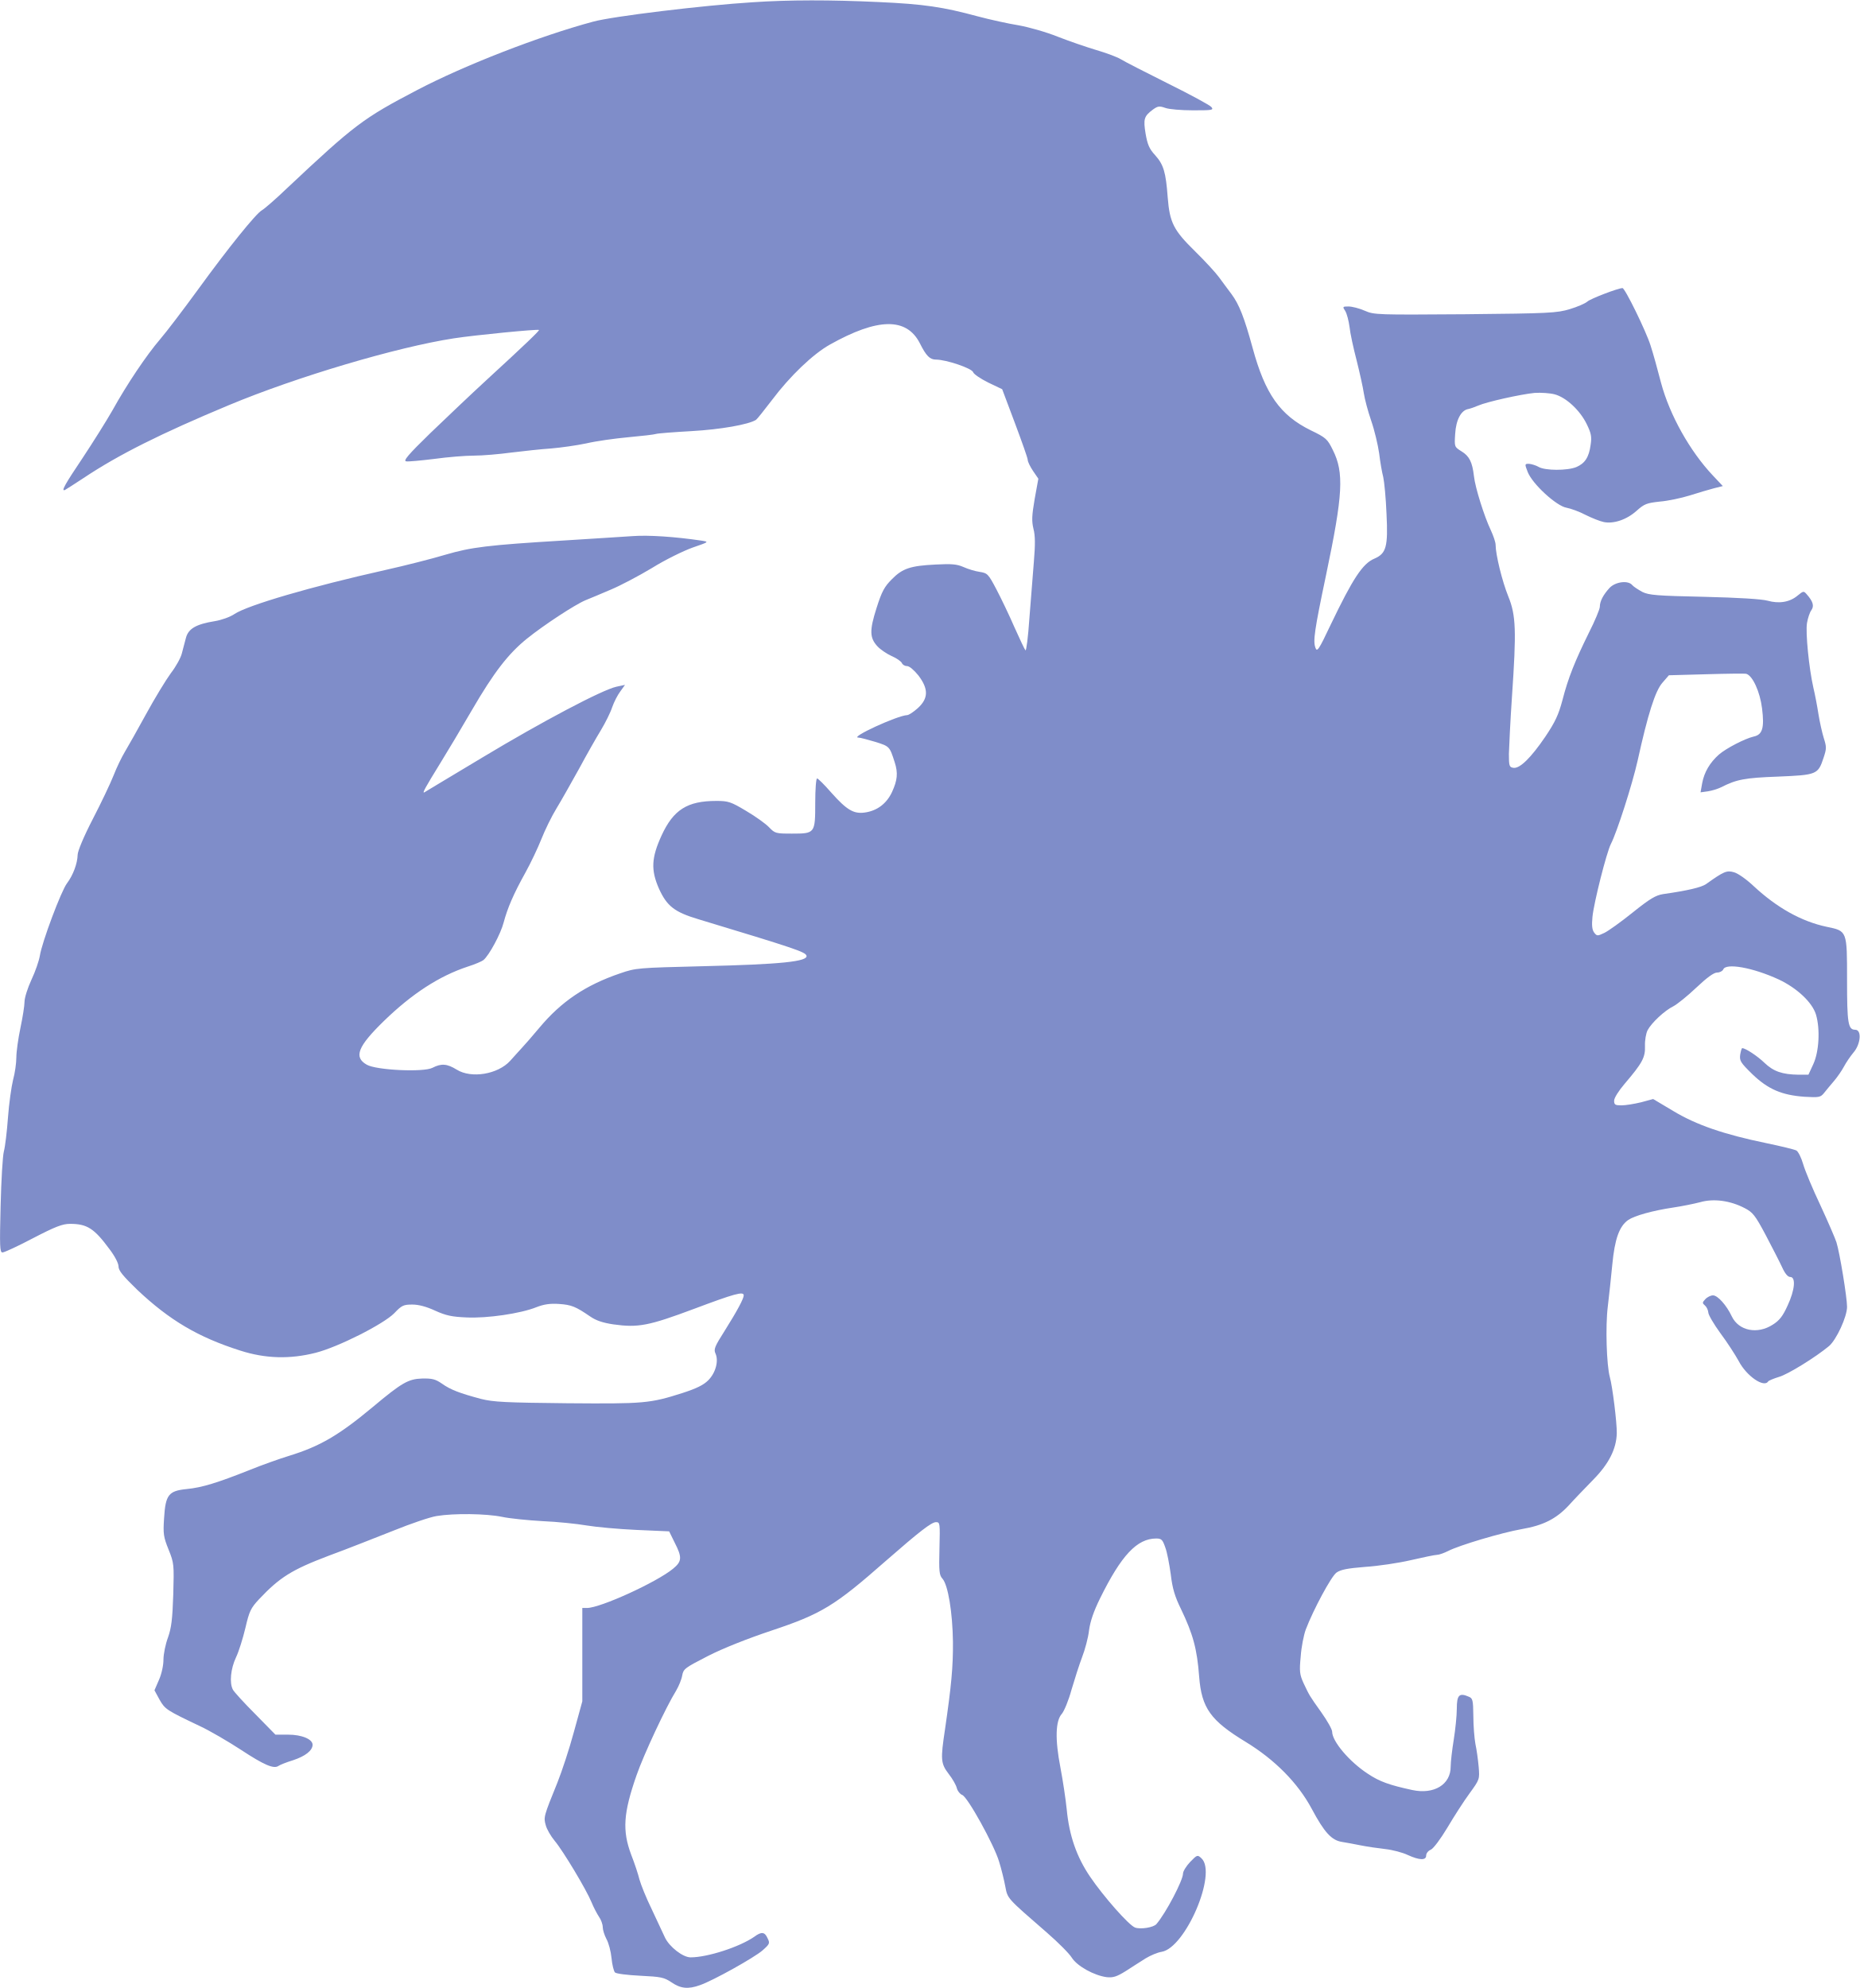
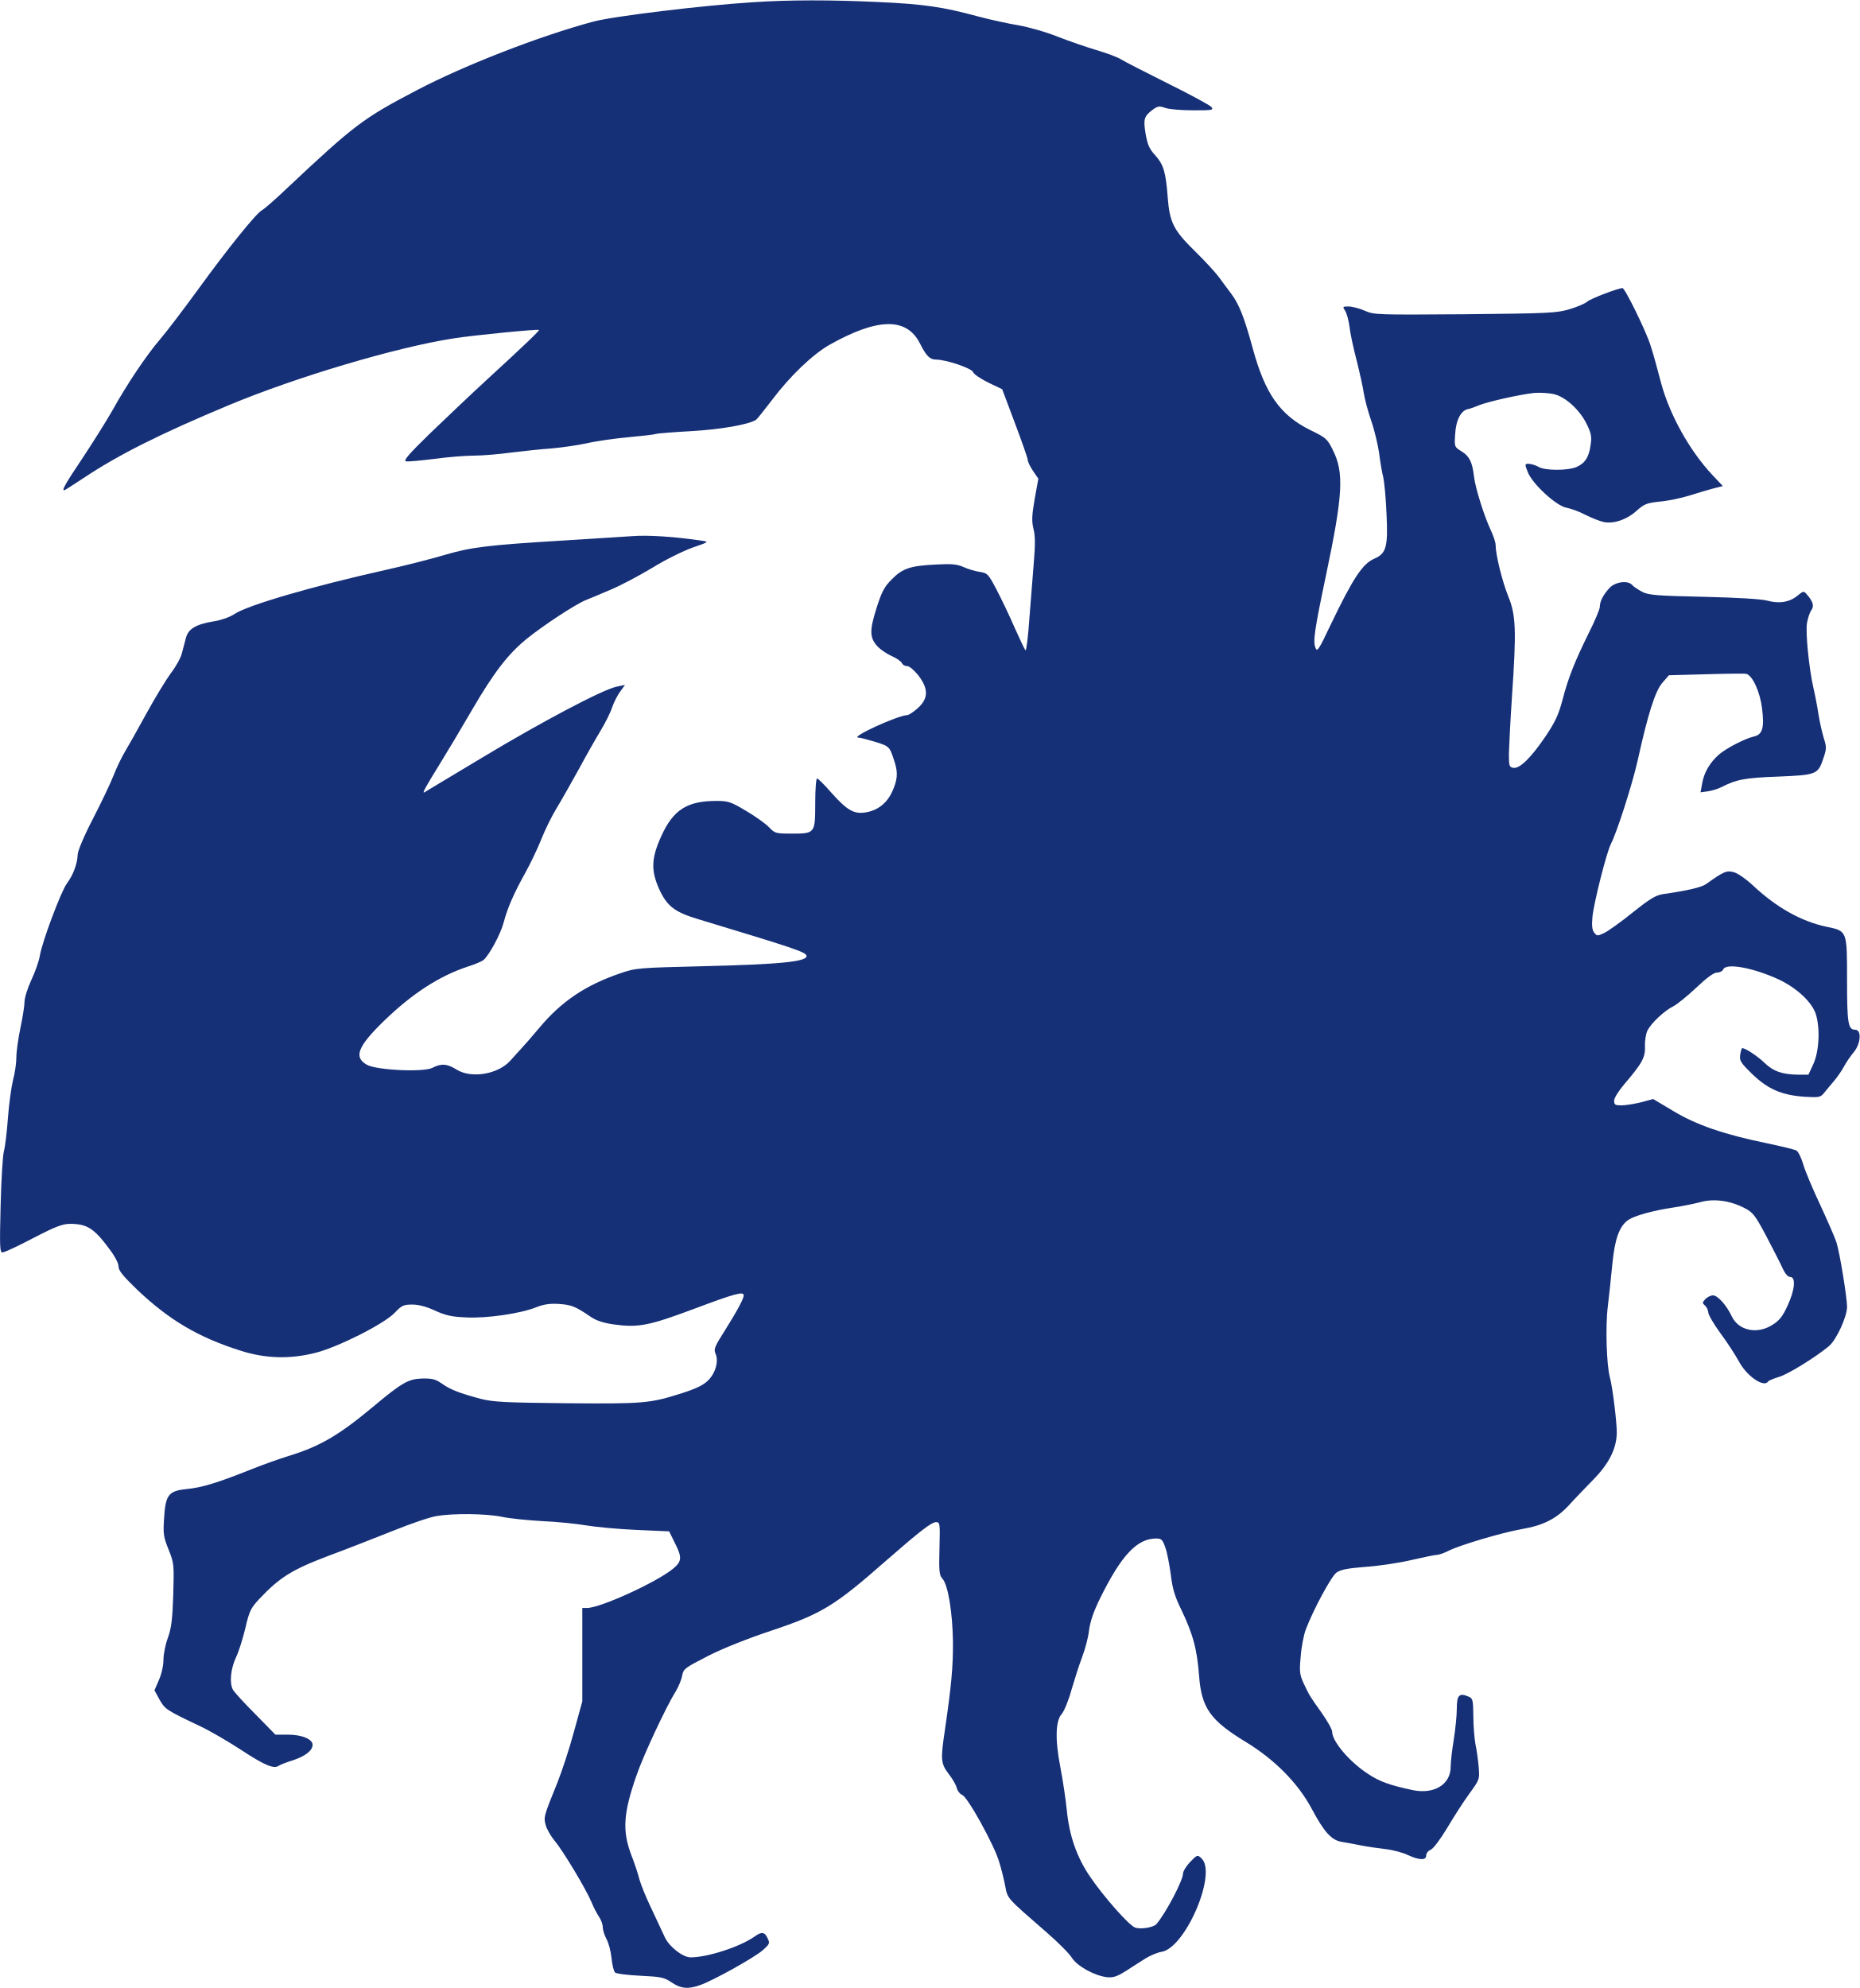
<svg xmlns="http://www.w3.org/2000/svg" version="1.0" width="910pt" height="973pt" viewBox="0 0 910 973" preserveAspectRatio="xMidYMid meet">
-   <g transform="translate(0,973) scale(0.1,-0.1)" fill="#7f8dc9" stroke="none">
+   <g transform="translate(0,973) scale(0.1,-0.1)" fill="#163078" stroke="none">
    <path d="M3684 9719 c-242 -15 -687 -69 -781 -95 -261 -70 -629 -213 -860 -334 -266 -139 -307 -170 -638 -481 -56 -54 -112 -102 -123 -108 -29 -16 -164 -183 -315 -391 -70 -96 -152 -204 -183 -240 -67 -78 -163 -221 -234 -349 -29 -51 -95 -156 -146 -233 -86 -128 -107 -165 -86 -156 4 2 45 28 92 59 171 114 377 217 710 356 333 139 822 284 1101 327 103 16 411 46 417 41 3 -3 -64 -68 -258 -246 -74 -68 -197 -185 -274 -259 -108 -105 -134 -136 -118 -138 10 -2 73 4 138 12 65 9 152 16 194 16 41 0 123 7 182 15 59 7 147 17 195 20 48 4 126 15 173 25 47 11 139 24 205 30 66 6 127 13 135 16 8 3 87 9 175 14 142 8 278 32 315 55 5 3 40 47 79 98 87 116 200 224 282 270 235 132 376 134 441 7 31 -62 49 -80 79 -80 50 0 177 -43 182 -62 3 -9 35 -31 73 -50 l69 -33 62 -165 c34 -91 63 -172 63 -181 0 -9 12 -33 26 -54 l26 -38 -18 -99 c-14 -82 -15 -108 -6 -146 9 -34 9 -78 2 -162 -5 -63 -15 -188 -22 -278 -6 -89 -15 -159 -19 -155 -4 4 -28 55 -54 113 -25 58 -65 141 -88 185 -40 76 -44 80 -82 86 -22 3 -58 14 -80 24 -32 14 -58 16 -135 12 -124 -6 -163 -19 -215 -72 -36 -36 -49 -59 -75 -141 -35 -110 -34 -146 5 -188 14 -15 45 -36 69 -47 24 -10 46 -26 50 -34 3 -8 14 -15 25 -15 12 0 34 -19 56 -46 50 -66 49 -112 -2 -159 -21 -19 -45 -35 -53 -35 -48 -2 -283 -110 -239 -110 9 0 46 -10 83 -21 70 -22 70 -22 95 -100 17 -53 13 -88 -13 -145 -27 -58 -74 -93 -135 -101 -53 -7 -87 13 -161 96 -34 39 -66 71 -71 71 -5 0 -9 -54 -9 -119 0 -150 -1 -151 -114 -151 -79 0 -83 1 -112 31 -16 17 -66 53 -112 80 -75 45 -88 49 -146 49 -142 0 -210 -43 -268 -169 -50 -109 -53 -169 -13 -260 39 -86 76 -115 193 -150 473 -143 523 -160 529 -178 10 -29 -125 -43 -507 -52 -318 -8 -327 -8 -405 -35 -170 -58 -288 -138 -395 -266 -34 -41 -73 -85 -86 -99 -13 -15 -39 -42 -57 -63 -60 -66 -190 -88 -262 -43 -47 29 -75 31 -118 9 -43 -23 -276 -12 -322 15 -65 37 -44 89 83 213 139 135 272 221 411 267 35 11 70 26 77 32 28 23 85 129 99 184 19 71 48 139 107 245 26 47 61 121 78 164 17 43 50 111 74 150 24 39 73 127 111 195 37 69 85 153 107 189 21 35 46 85 54 110 9 26 27 61 40 78 l23 32 -42 -9 c-69 -15 -363 -170 -657 -347 -151 -91 -279 -167 -283 -170 -12 -6 4 23 78 143 34 55 104 172 155 260 107 184 178 276 270 350 82 66 233 165 285 187 22 9 78 32 124 52 46 19 137 67 202 106 64 40 154 84 199 100 81 28 81 28 43 34 -128 19 -259 28 -338 22 -49 -3 -198 -13 -330 -21 -381 -23 -458 -33 -585 -70 -63 -19 -196 -53 -295 -75 -362 -81 -672 -172 -737 -215 -22 -15 -65 -30 -96 -35 -93 -15 -130 -37 -142 -82 -6 -21 -14 -55 -20 -76 -5 -21 -29 -65 -54 -97 -24 -33 -79 -123 -121 -200 -42 -77 -89 -160 -104 -185 -15 -25 -40 -76 -55 -115 -15 -38 -61 -135 -102 -214 -44 -85 -74 -157 -74 -175 -1 -42 -22 -99 -52 -139 -28 -36 -123 -289 -133 -355 -4 -24 -22 -77 -41 -117 -19 -41 -34 -89 -34 -108 0 -19 -9 -76 -20 -128 -11 -52 -20 -117 -20 -144 0 -28 -7 -78 -16 -110 -8 -33 -20 -116 -25 -185 -5 -69 -14 -143 -20 -165 -6 -22 -13 -142 -16 -267 -5 -198 -4 -228 9 -228 9 0 76 31 150 70 110 57 144 70 181 70 83 0 118 -22 193 -124 26 -34 44 -69 44 -84 0 -21 22 -47 92 -115 157 -148 296 -231 503 -297 124 -40 244 -43 370 -11 110 28 332 140 385 194 36 38 45 42 88 42 31 0 69 -10 112 -30 53 -24 82 -30 153 -33 101 -5 265 19 342 50 36 14 66 19 110 16 62 -4 83 -13 153 -61 29 -20 61 -31 114 -39 122 -17 173 -7 395 76 197 74 243 87 243 66 0 -16 -32 -76 -93 -173 -49 -77 -55 -91 -45 -112 16 -36 1 -94 -36 -131 -23 -23 -58 -40 -126 -62 -160 -51 -187 -53 -565 -50 -300 3 -360 6 -420 21 -105 28 -150 45 -192 75 -32 22 -48 26 -97 25 -67 -2 -99 -20 -241 -139 -168 -140 -260 -193 -409 -239 -49 -15 -136 -46 -195 -70 -156 -62 -233 -86 -308 -93 -88 -9 -103 -28 -110 -143 -5 -76 -3 -91 22 -153 27 -67 27 -73 23 -220 -4 -121 -9 -163 -26 -211 -12 -32 -22 -81 -22 -108 0 -28 -9 -70 -22 -99 l-22 -51 25 -46 c27 -47 33 -51 199 -130 47 -22 136 -74 199 -115 114 -75 161 -95 184 -79 7 5 39 18 72 28 60 20 94 47 95 75 0 28 -53 50 -120 50 l-62 0 -99 101 c-55 55 -104 109 -109 119 -18 33 -11 103 15 158 14 29 34 94 46 144 19 82 26 97 67 141 101 107 160 144 339 212 93 34 236 91 320 124 84 34 178 66 210 71 85 14 242 12 320 -4 37 -8 127 -17 198 -21 72 -3 168 -13 215 -21 47 -8 157 -18 245 -22 l160 -7 27 -55 c37 -72 36 -92 -8 -128 -80 -66 -356 -192 -421 -192 l-23 0 0 -228 0 -229 -41 -149 c-22 -82 -59 -194 -81 -249 -67 -165 -68 -169 -57 -208 5 -20 25 -54 44 -77 41 -49 154 -237 180 -300 10 -25 27 -57 37 -72 10 -14 18 -37 18 -50 0 -13 8 -39 18 -58 11 -19 22 -62 25 -94 3 -32 11 -64 17 -70 6 -6 61 -13 124 -16 102 -5 116 -8 152 -32 45 -31 82 -35 140 -14 64 22 266 135 306 170 35 31 37 35 25 59 -14 32 -30 34 -65 8 -72 -50 -229 -101 -312 -101 -38 0 -103 51 -125 96 -10 22 -39 84 -65 139 -27 55 -53 120 -60 145 -6 25 -24 80 -41 123 -44 118 -38 203 26 387 36 104 146 338 194 415 13 22 27 56 30 75 6 32 13 37 126 95 72 37 196 86 310 124 246 82 310 121 560 341 166 145 224 190 246 190 20 0 20 -5 17 -129 -3 -112 -1 -131 15 -148 27 -31 49 -164 51 -308 1 -125 -8 -216 -39 -430 -22 -146 -21 -166 18 -217 19 -24 37 -56 40 -70 4 -15 16 -29 26 -33 26 -8 157 -245 181 -327 11 -35 24 -88 30 -120 12 -62 6 -55 205 -228 54 -47 108 -101 121 -122 26 -41 109 -87 171 -95 31 -3 48 2 93 30 30 20 74 47 97 62 23 14 58 29 78 32 117 19 274 386 195 458 -19 18 -21 17 -55 -18 -19 -20 -35 -46 -35 -57 0 -33 -83 -192 -130 -247 -14 -17 -79 -27 -105 -17 -31 12 -155 153 -220 249 -66 97 -102 202 -114 328 -5 50 -19 143 -31 206 -27 139 -24 229 7 263 11 13 33 65 47 117 15 51 38 123 52 160 14 36 30 95 34 131 6 45 23 94 54 157 104 211 181 293 275 293 26 0 31 -6 44 -43 9 -23 20 -82 27 -132 8 -69 20 -109 50 -170 59 -123 79 -196 89 -331 12 -154 56 -215 227 -319 143 -87 256 -201 324 -328 62 -116 97 -154 148 -162 20 -3 62 -11 92 -17 30 -6 84 -14 120 -18 36 -4 85 -17 110 -29 57 -26 90 -27 90 -3 0 11 10 24 23 29 13 6 48 53 81 108 32 54 80 129 108 167 50 69 50 69 45 131 -3 34 -10 85 -16 112 -5 28 -10 89 -10 136 -1 79 -3 87 -23 95 -46 20 -58 8 -58 -59 0 -34 -7 -102 -15 -152 -8 -49 -15 -109 -15 -132 0 -87 -81 -137 -188 -114 -111 24 -160 41 -218 80 -89 58 -174 158 -174 205 0 12 -24 54 -53 95 -59 83 -57 80 -87 143 -19 42 -21 58 -14 130 3 46 15 106 25 133 37 97 124 259 150 278 21 15 54 21 140 28 63 4 164 19 224 33 61 14 118 26 128 26 10 0 35 9 55 19 54 28 263 90 360 107 105 18 168 50 229 115 26 29 80 85 120 126 78 79 114 152 116 228 1 51 -21 229 -34 275 -16 58 -22 249 -10 345 6 50 16 142 22 205 12 126 34 188 78 219 31 21 120 46 221 61 41 6 100 18 131 26 66 19 147 8 218 -29 39 -20 51 -34 103 -132 32 -61 68 -131 80 -157 14 -31 28 -48 40 -48 28 0 23 -63 -13 -140 -23 -51 -40 -73 -72 -93 -75 -49 -167 -31 -201 40 -26 55 -69 103 -92 103 -11 0 -28 -8 -38 -19 -15 -16 -15 -19 -1 -31 8 -7 15 -22 16 -34 0 -11 27 -57 59 -101 33 -44 73 -106 90 -137 38 -73 124 -132 144 -99 3 4 27 14 53 22 43 12 179 96 245 151 36 31 88 143 88 192 0 46 -36 266 -52 316 -6 19 -41 100 -78 180 -38 80 -76 171 -85 203 -9 31 -24 61 -33 66 -9 5 -75 21 -147 36 -208 43 -342 89 -455 157 l-99 59 -59 -16 c-33 -8 -76 -15 -96 -15 -31 0 -36 3 -36 23 0 13 22 48 51 82 88 103 102 130 100 186 -1 27 5 62 13 77 19 36 83 96 126 117 19 10 70 51 112 91 53 50 86 74 102 74 13 0 26 7 30 15 12 33 144 10 272 -49 89 -42 164 -112 182 -172 21 -71 15 -181 -13 -242 l-24 -52 -48 0 c-80 1 -123 16 -167 58 -34 33 -93 72 -109 72 -3 0 -7 -15 -10 -32 -4 -30 2 -39 59 -95 77 -74 144 -103 256 -111 70 -4 78 -3 95 18 10 13 32 39 49 59 17 20 39 52 49 71 10 19 31 50 46 68 36 41 42 112 9 112 -35 0 -40 32 -40 243 0 243 1 240 -100 261 -123 26 -243 93 -357 199 -35 33 -77 63 -97 68 -35 10 -49 4 -136 -58 -23 -16 -90 -32 -210 -49 -37 -6 -64 -22 -149 -90 -57 -46 -120 -91 -139 -100 -34 -16 -36 -16 -50 2 -10 14 -12 35 -8 77 7 70 69 315 90 356 30 58 105 292 131 408 50 227 86 341 121 381 l32 37 183 5 c101 3 189 4 196 2 31 -9 67 -88 77 -169 12 -96 2 -129 -41 -138 -43 -10 -134 -57 -170 -88 -44 -39 -72 -86 -82 -140 l-8 -45 36 5 c20 3 49 12 65 20 75 38 114 46 278 52 190 8 196 10 223 92 15 45 15 53 1 97 -8 26 -20 79 -26 117 -6 39 -17 97 -25 130 -21 93 -39 269 -31 316 4 23 13 51 21 62 15 21 9 43 -23 79 -14 16 -16 16 -44 -7 -38 -32 -90 -41 -147 -25 -29 8 -143 15 -311 19 -230 5 -270 8 -302 24 -20 11 -42 25 -49 33 -20 25 -82 17 -111 -13 -32 -35 -48 -66 -48 -93 0 -11 -24 -69 -54 -128 -68 -138 -101 -220 -129 -329 -19 -71 -35 -106 -84 -179 -70 -103 -125 -157 -156 -152 -20 3 -22 9 -22 68 1 36 7 162 15 280 22 323 20 398 -18 491 -30 74 -62 205 -62 252 0 13 -11 45 -24 73 -31 65 -76 207 -82 263 -8 70 -23 99 -61 122 -35 22 -35 22 -31 85 4 69 29 116 64 122 10 2 33 10 49 17 41 18 206 55 276 62 31 2 75 -1 98 -7 56 -15 124 -78 157 -146 22 -45 25 -62 19 -101 -8 -61 -28 -91 -70 -109 -44 -18 -153 -18 -185 1 -14 8 -35 14 -47 15 -21 0 -21 -1 -6 -40 23 -59 141 -167 190 -175 21 -4 63 -19 93 -35 30 -15 70 -31 89 -35 48 -10 112 11 161 55 38 34 50 38 113 45 39 3 105 17 147 30 41 13 95 29 118 35 l44 11 -49 52 c-113 120 -211 296 -253 452 -17 66 -40 149 -52 185 -22 70 -125 280 -137 280 -21 0 -157 -52 -172 -66 -10 -9 -49 -26 -86 -37 -63 -19 -99 -21 -512 -25 -431 -3 -445 -3 -491 17 -27 12 -63 21 -80 21 -29 0 -30 -1 -16 -22 8 -13 17 -48 21 -78 3 -30 19 -104 35 -165 15 -60 31 -132 35 -160 4 -27 20 -88 36 -134 16 -46 33 -118 39 -160 5 -42 14 -94 20 -116 5 -22 13 -103 16 -180 8 -160 -1 -194 -59 -219 -58 -24 -106 -98 -214 -323 -59 -125 -67 -136 -75 -113 -12 33 -5 84 52 355 83 395 89 502 33 613 -26 53 -33 60 -108 96 -150 74 -223 178 -284 402 -41 150 -66 214 -104 265 -18 23 -44 60 -60 81 -15 21 -67 78 -117 127 -107 105 -125 141 -135 266 -9 122 -20 159 -61 205 -29 31 -38 53 -47 105 -12 73 -8 86 36 119 24 17 31 18 60 8 18 -7 80 -12 136 -12 94 0 102 1 90 16 -7 9 -103 61 -214 116 -110 55 -214 108 -231 119 -17 10 -70 30 -118 44 -47 14 -132 43 -188 65 -57 23 -142 47 -192 56 -50 8 -141 28 -201 44 -170 46 -263 60 -485 70 -233 11 -440 11 -616 -1z" />
  </g>
</svg>
